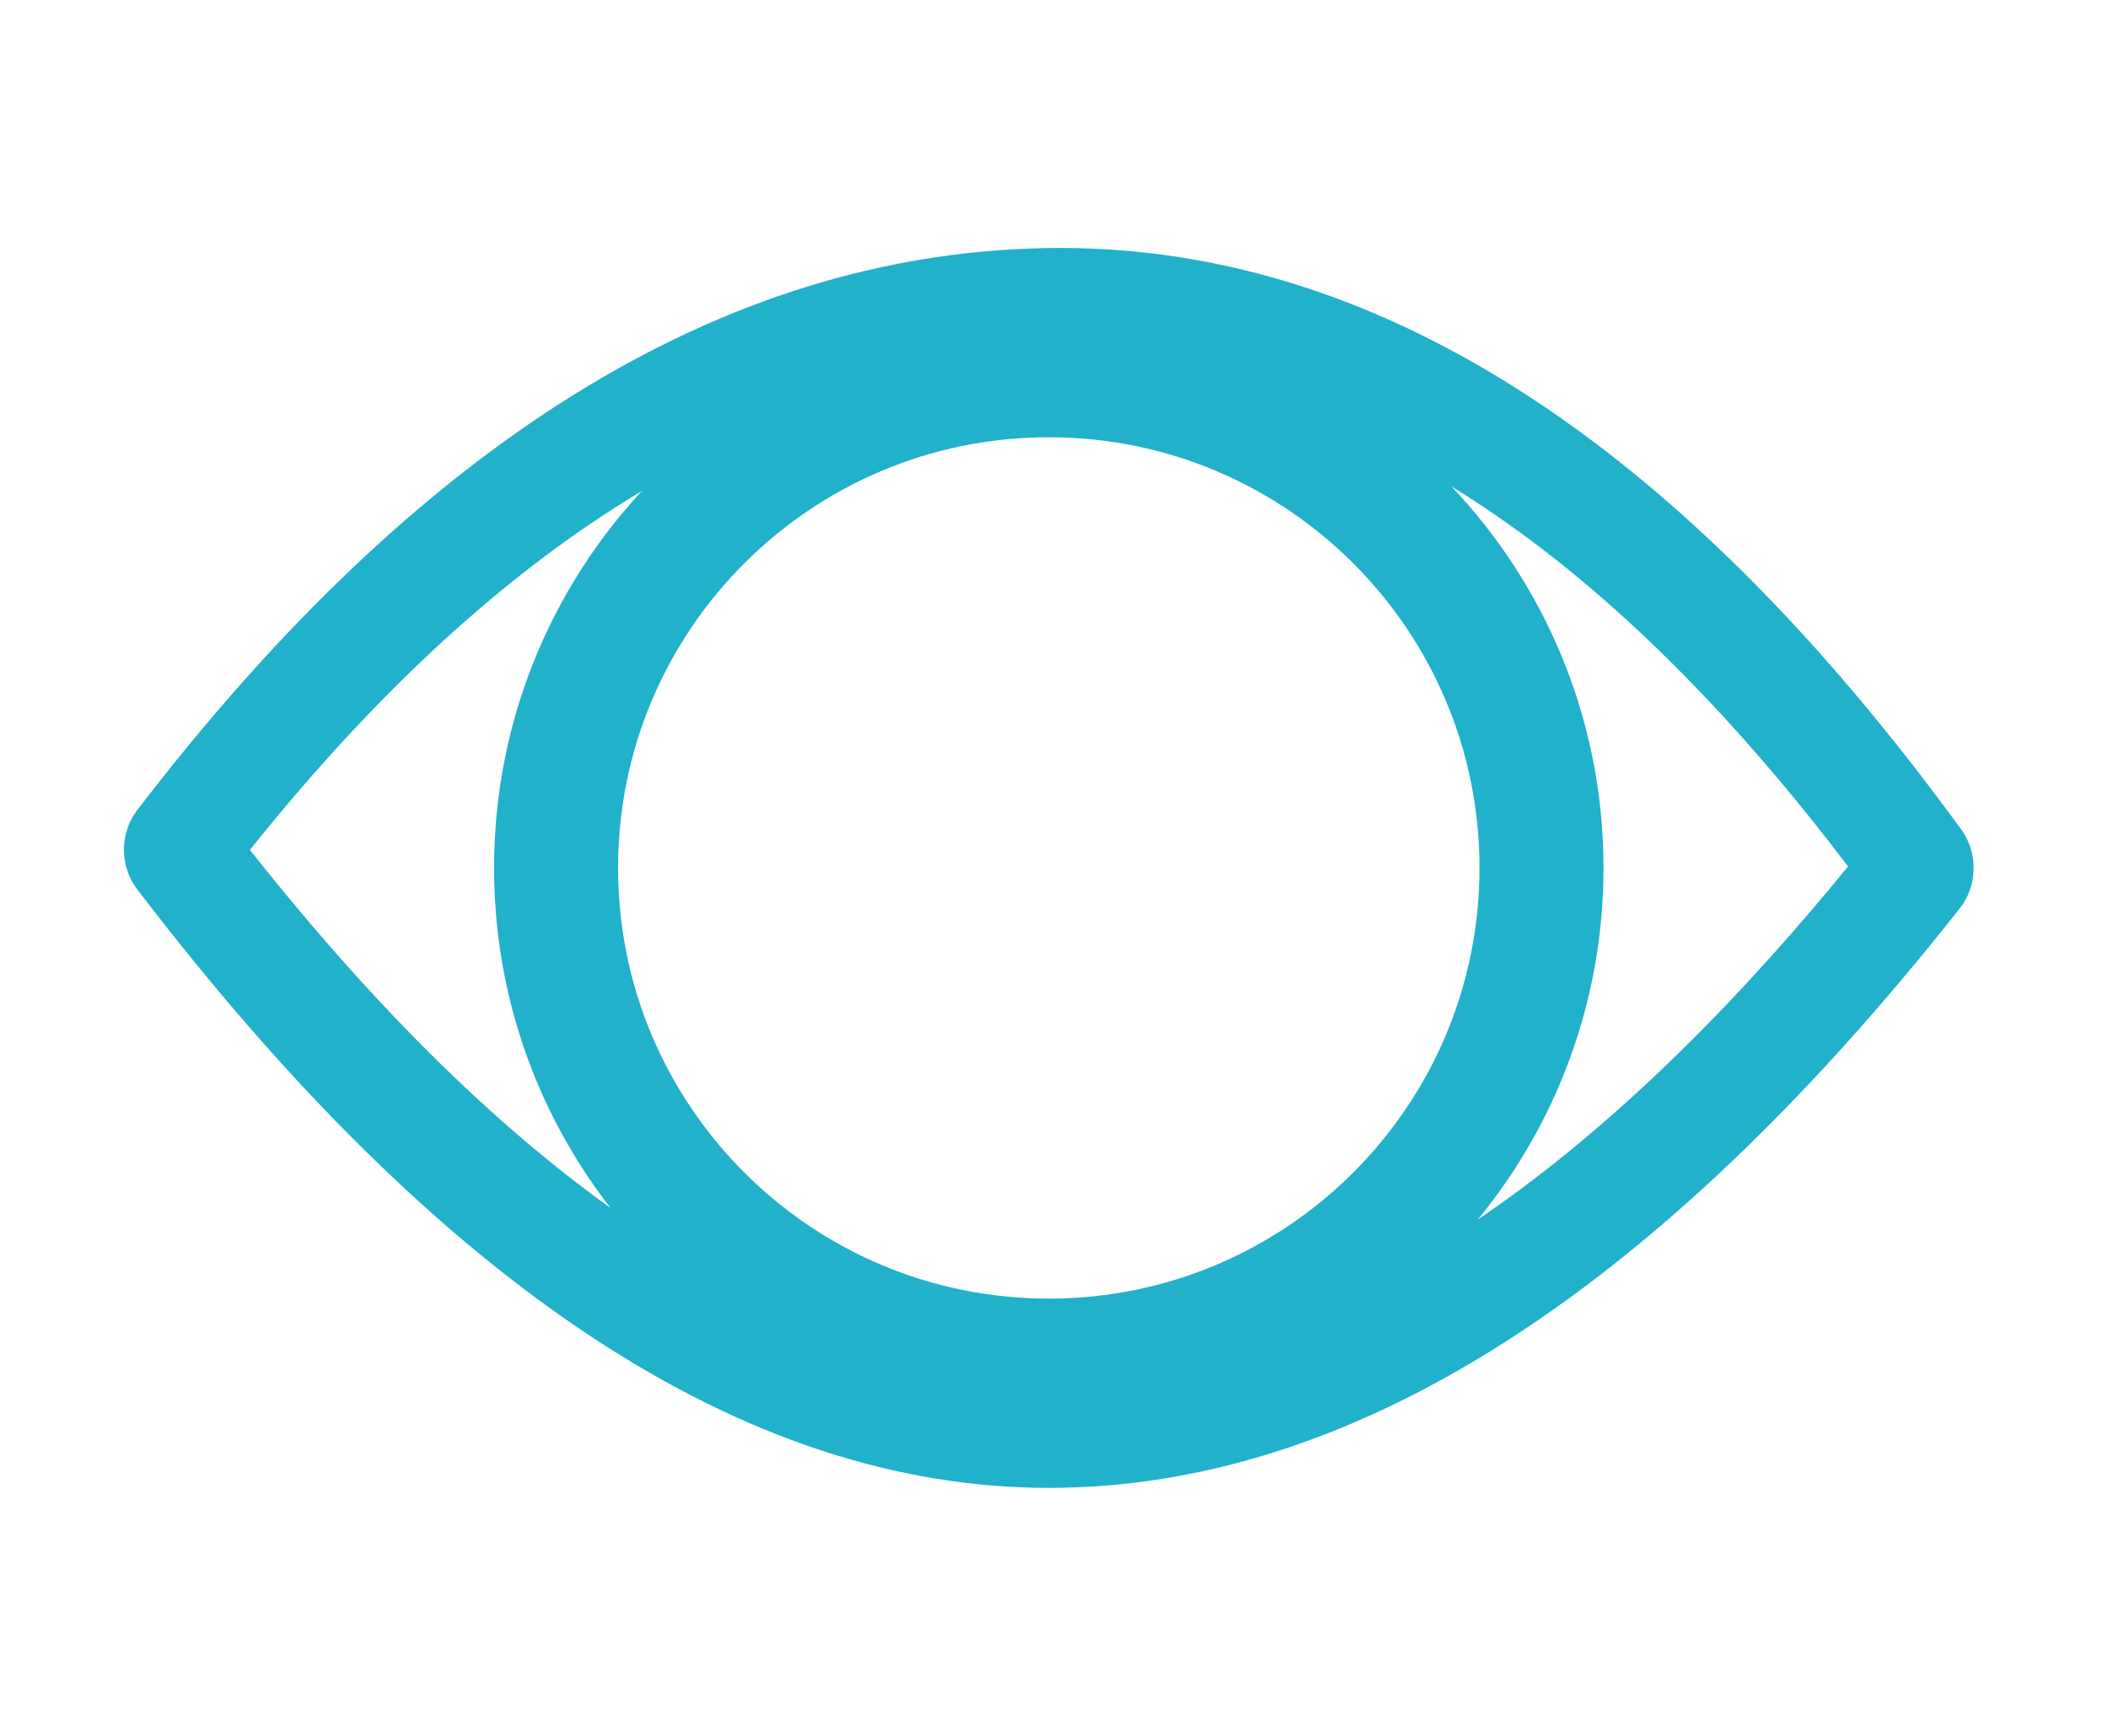
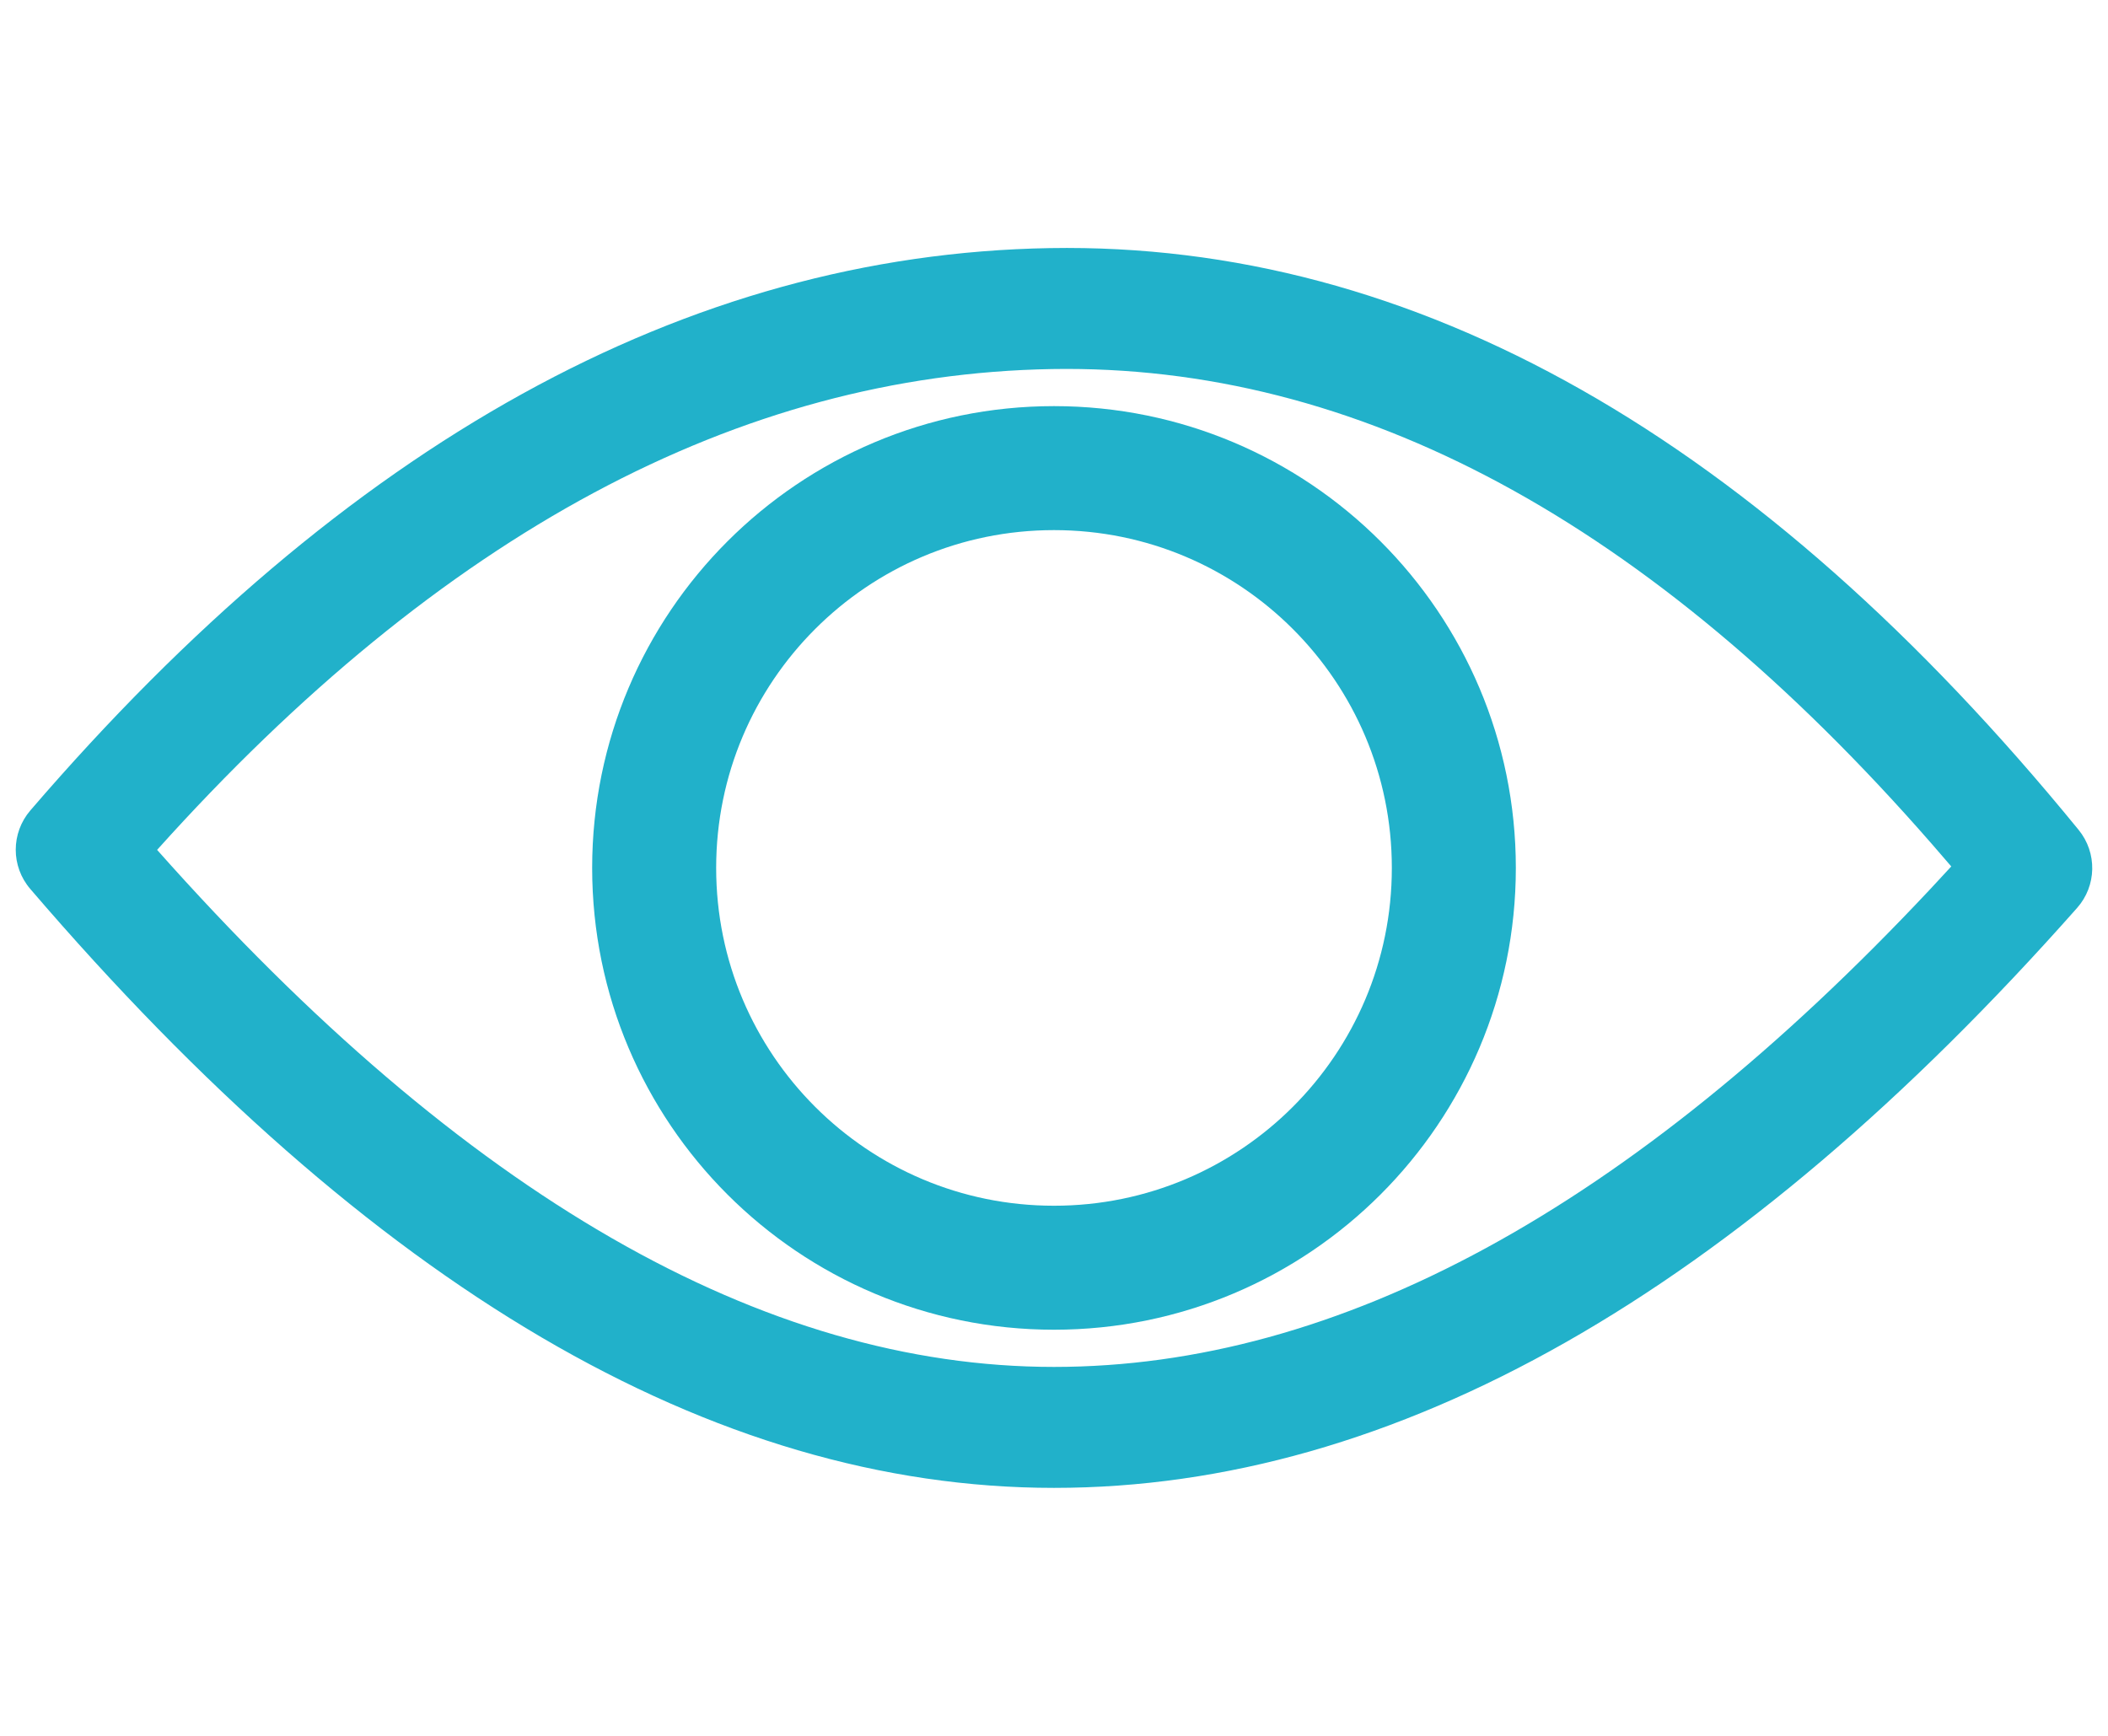
<svg xmlns="http://www.w3.org/2000/svg" width="34" height="28" viewBox="0 0 34 28">
  <g fill="none" fill-rule="evenodd">
-     <path fill="#21B1CA" d="M31.637,13.386 C31.906,13.756 31.896,14.289 31.614,14.646 C26.72,20.853 21.822,24 16.916,24 C12.003,24 7.103,20.749 2.209,14.34 C1.93,13.975 1.93,13.437 2.21,13.072 C6.745,7.151 11.634,4.102 16.856,4.002 C22.104,3.902 27.037,7.062 31.637,13.386 Z M29.524,13.608 C25.469,8.395 21.262,5.87 16.886,5.953 C12.395,6.039 8.115,8.602 4.031,13.709 C8.45,19.297 12.747,22.049 16.916,22.049 C20.996,22.049 25.194,19.504 29.506,14.341 L29.807,13.976 L29.524,13.608 Z" />
-     <circle cx="16.916" cy="14" r="7.947" stroke="#21B1CA" stroke-width="2" />
+     <path fill="#21B1CA" d="M33.526,13.386 C33.828,13.756 33.818,14.289 33.501,14.646 C28.007,20.853 22.508,24 17,24 C11.484,24 5.983,20.749 0.489,14.34 C0.175,13.975 0.176,13.437 0.49,13.072 C5.581,7.151 11.07,4.102 16.933,4.002 C22.824,3.902 28.363,7.062 33.526,13.386 Z M31.154,13.608 C26.602,8.395 21.878,5.87 16.966,5.953 C11.924,6.039 7.12,8.602 2.534,13.709 C7.495,19.297 12.32,22.049 17,22.049 C21.58,22.049 26.293,19.504 31.134,14.341 L31.472,13.976 L31.154,13.608 Z" />
+     <circle cx="17" cy="14" r="6.449" stroke="#21B1CA" stroke-width="2" />
  </g>
</svg>
